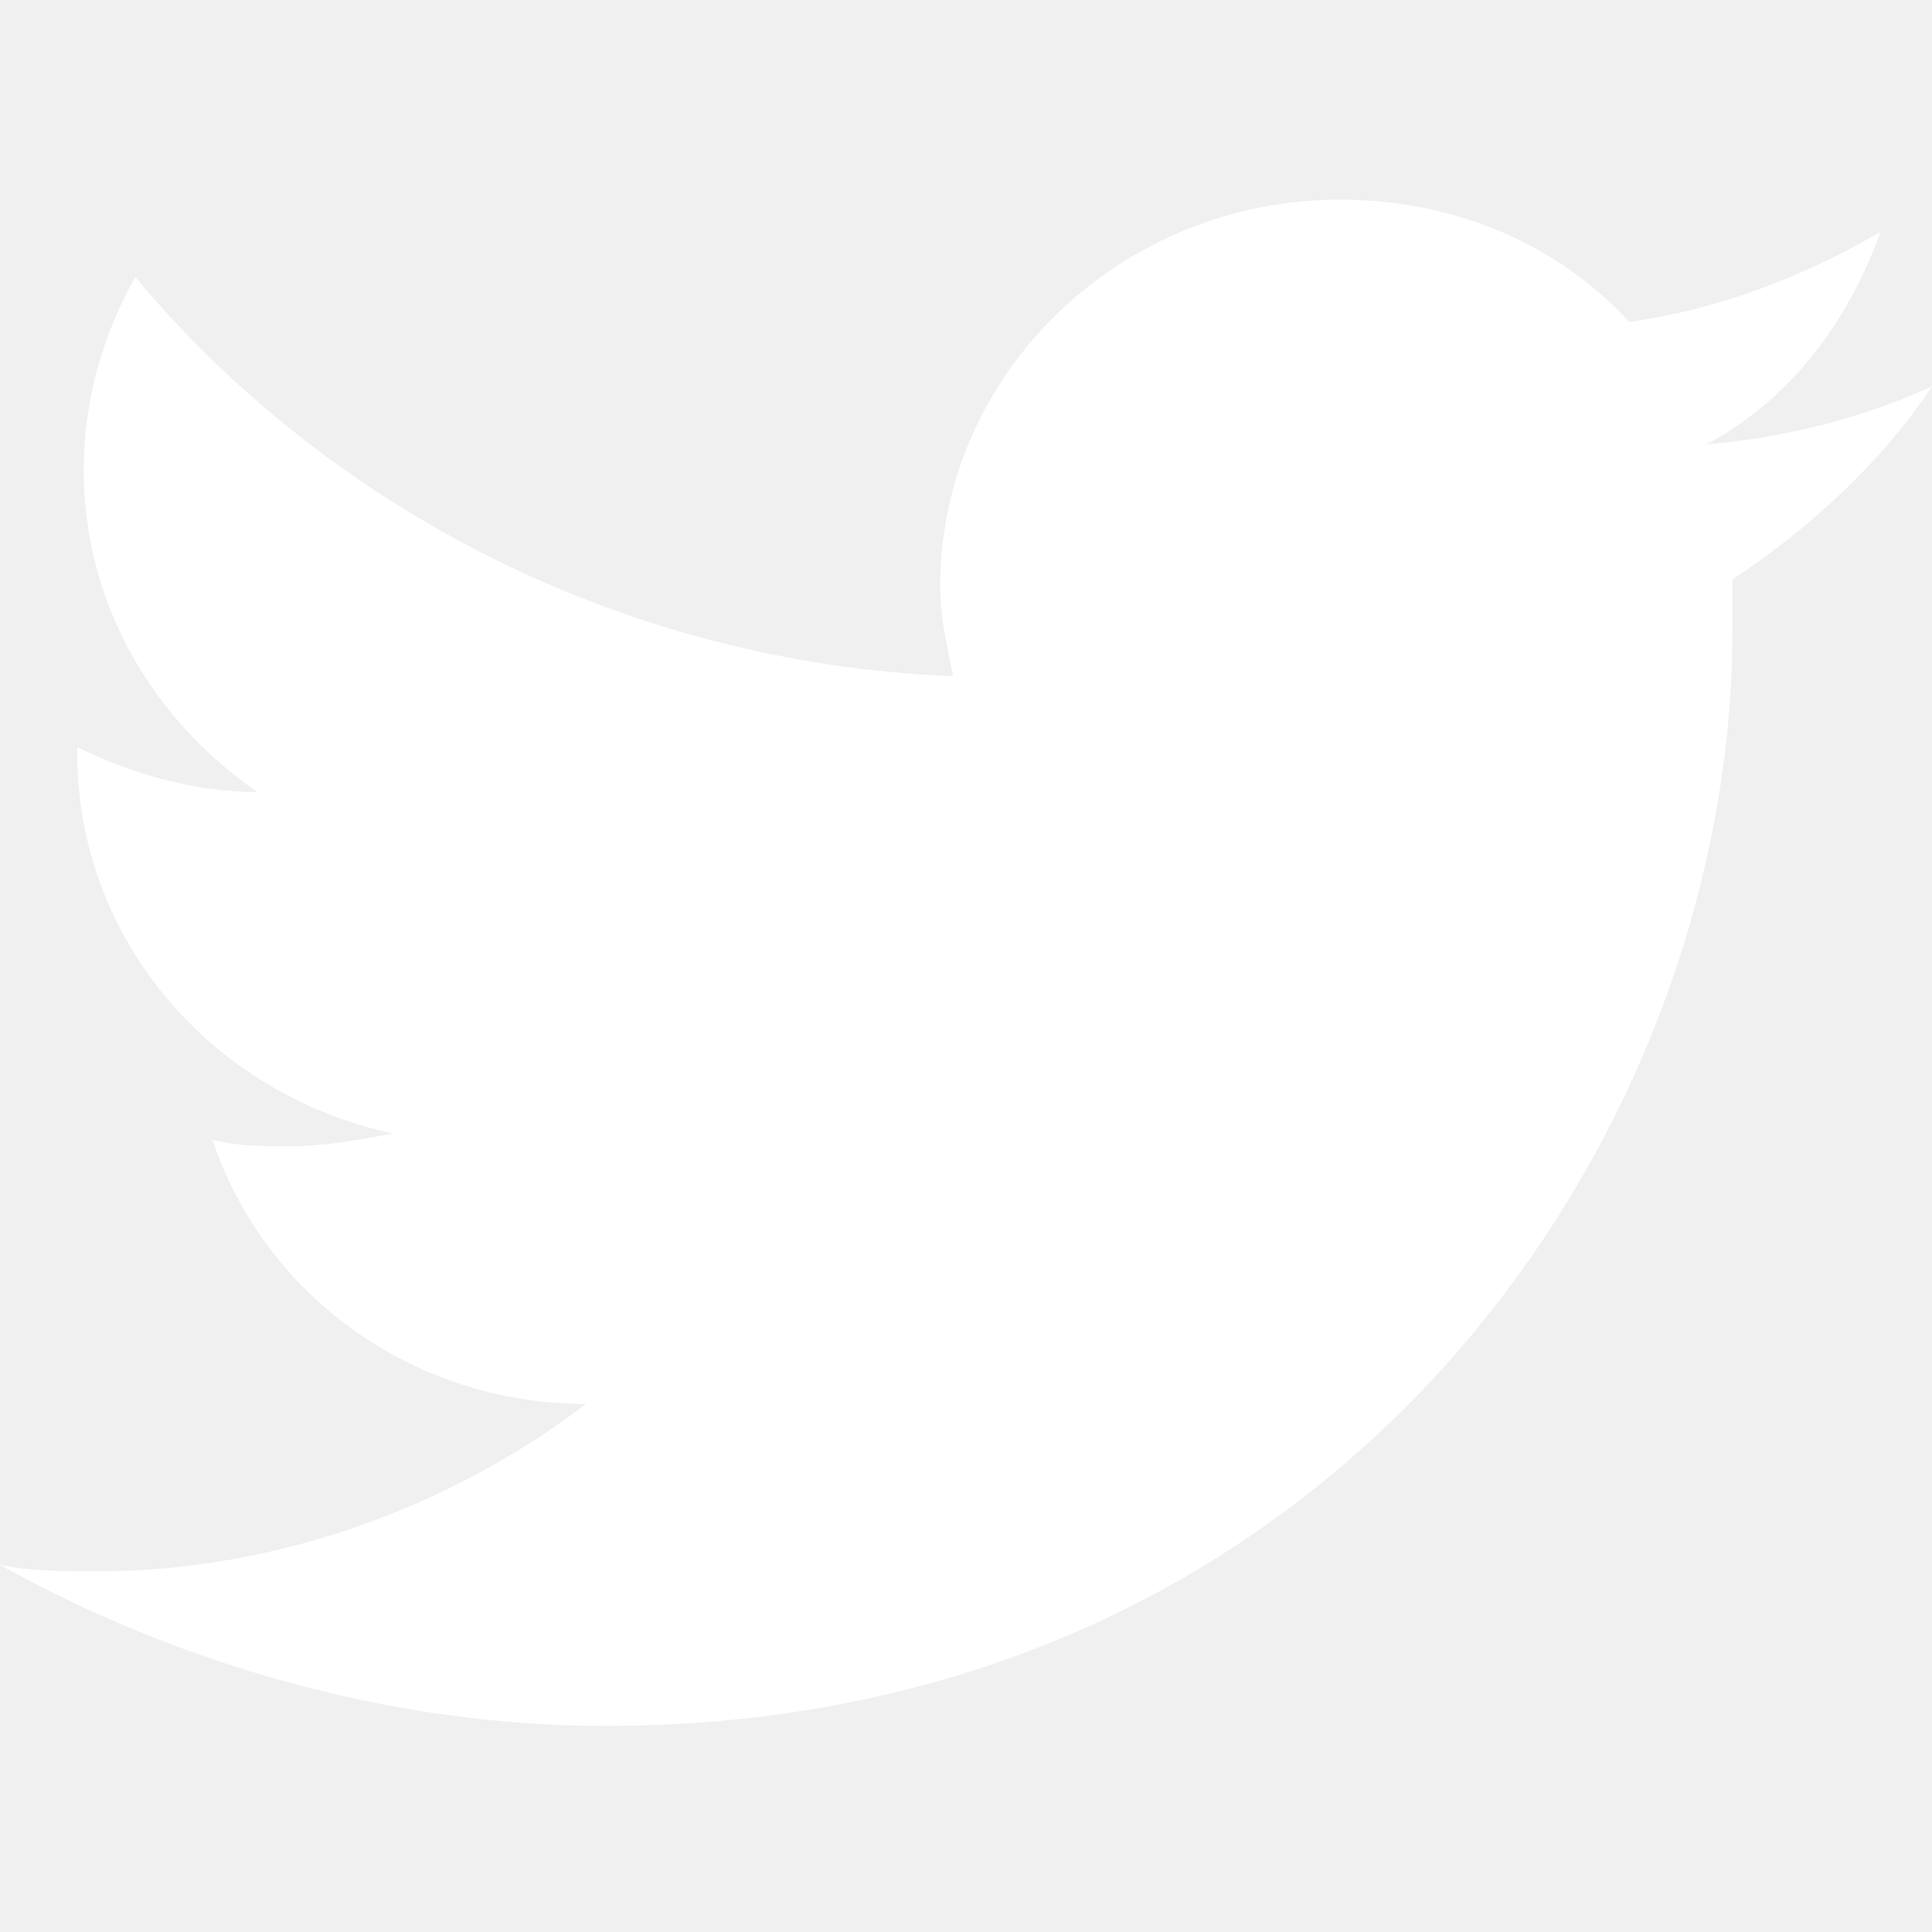
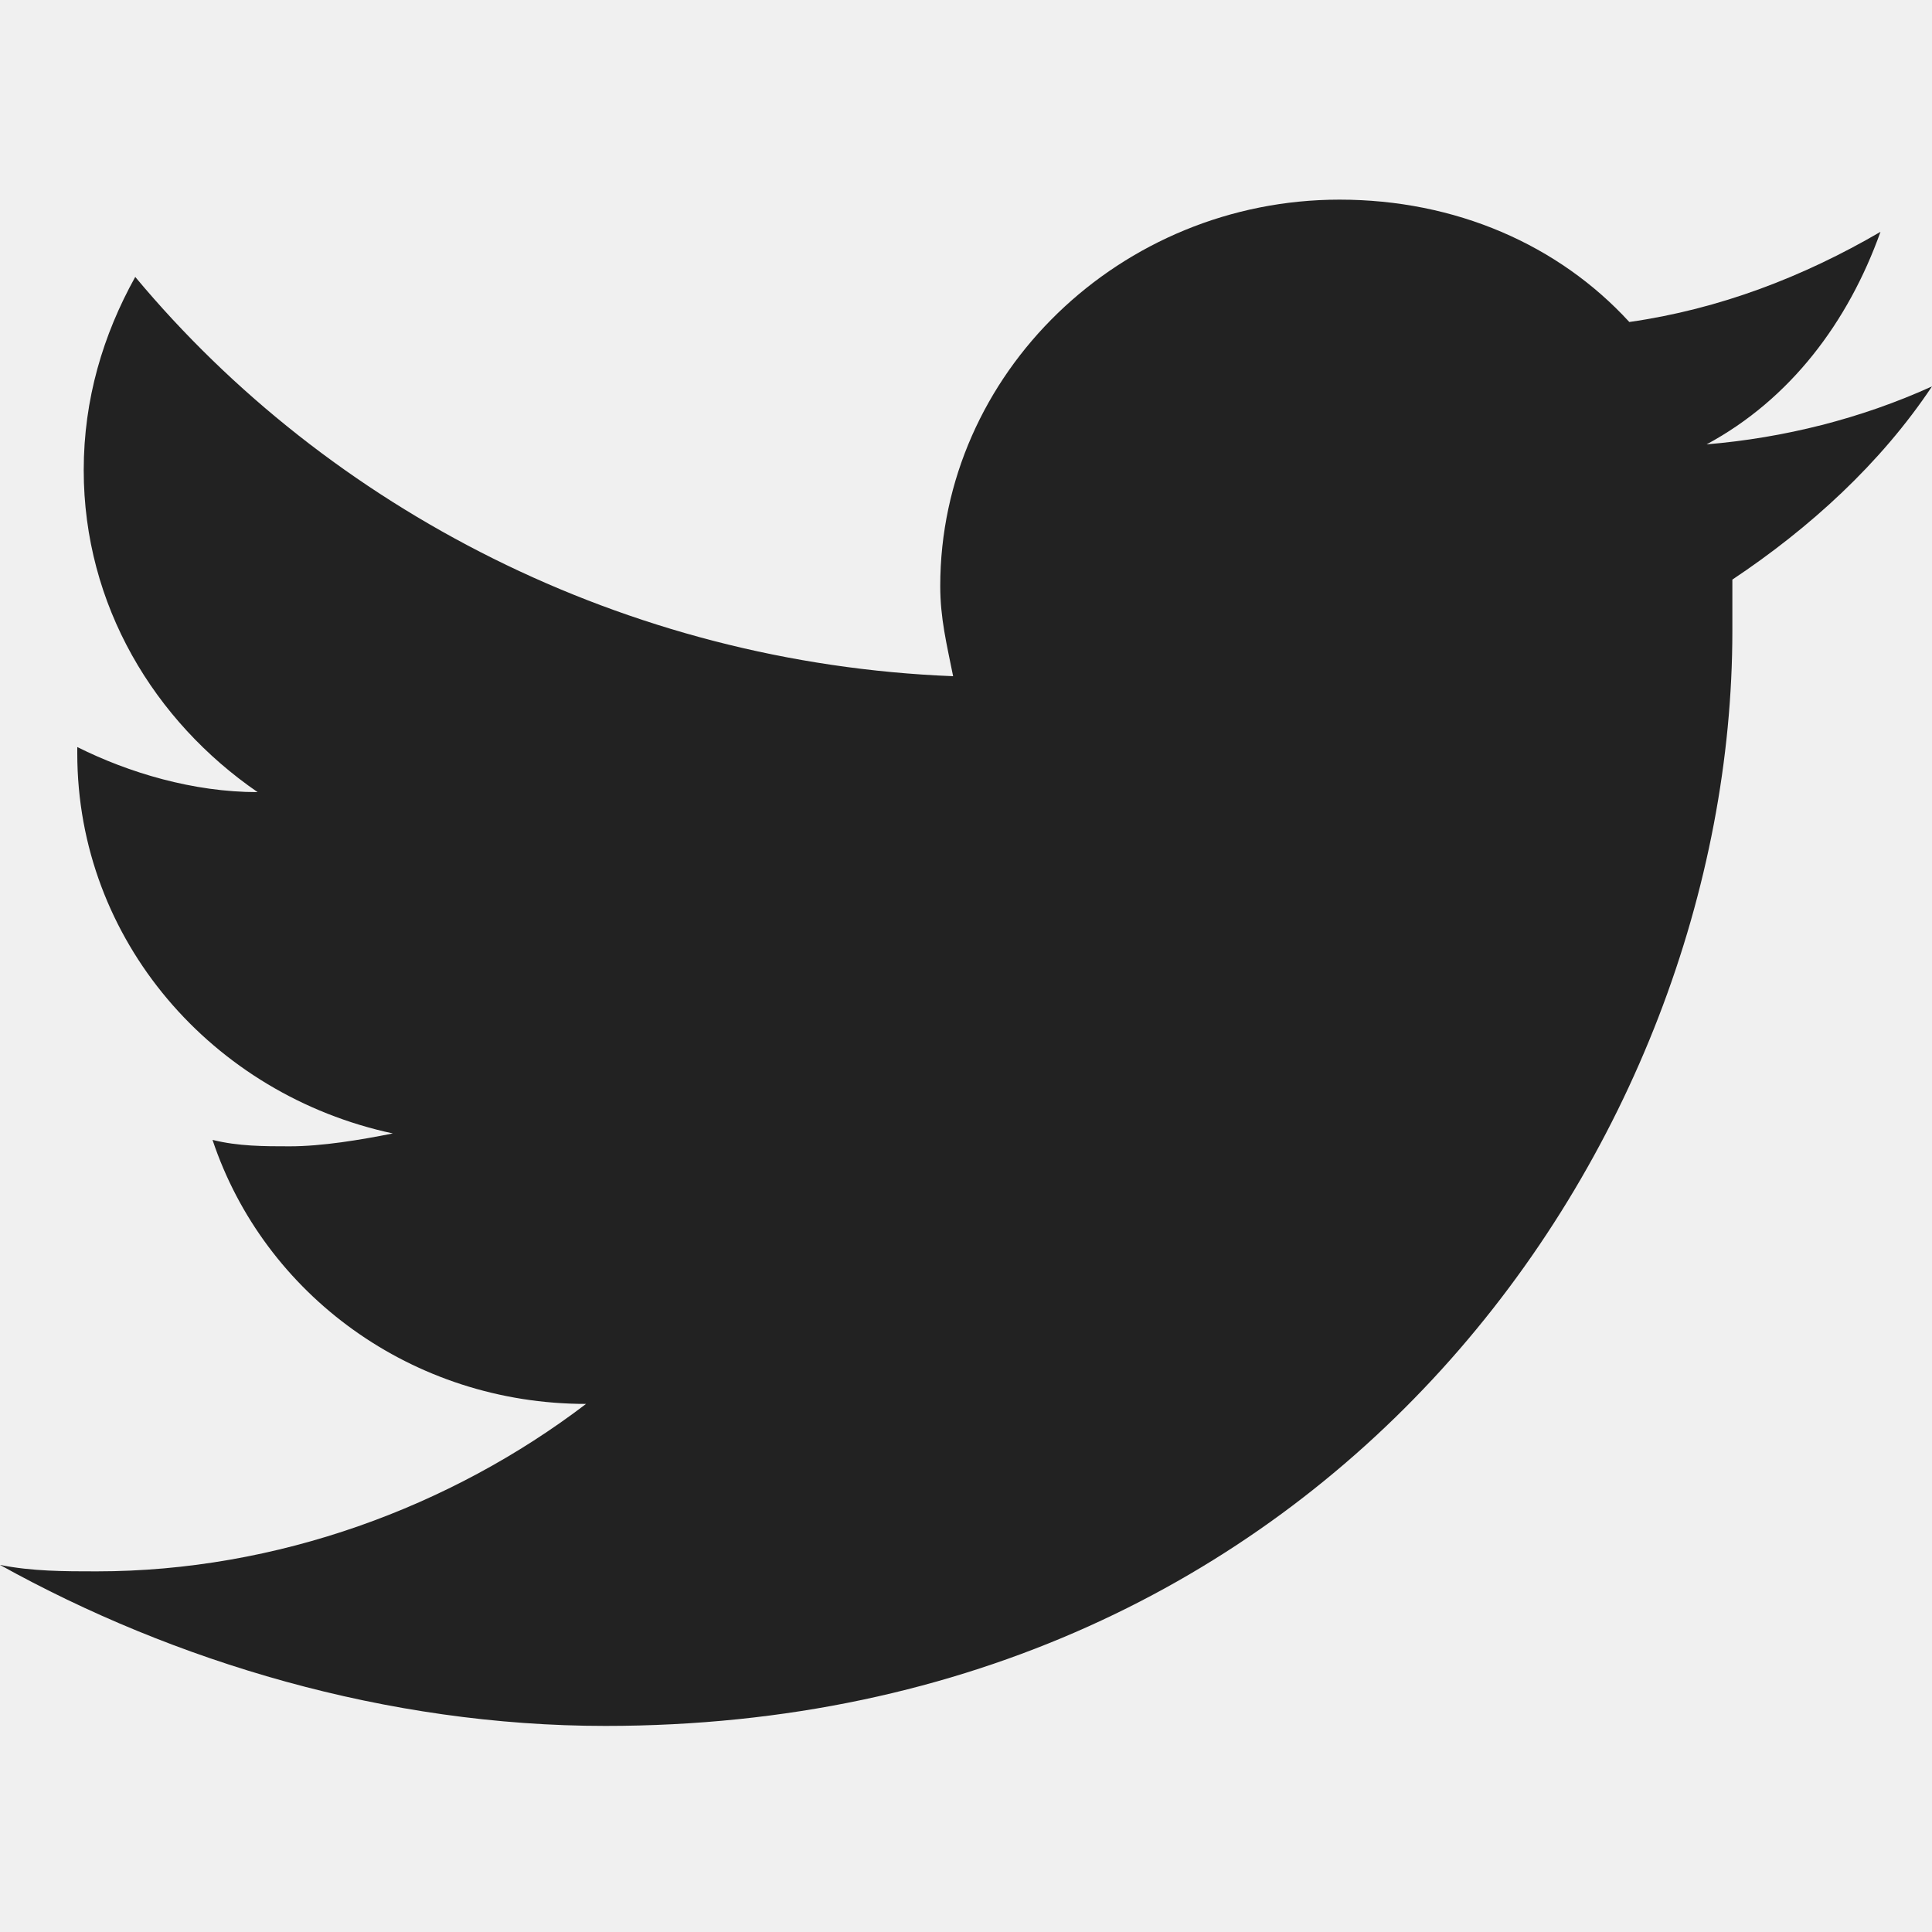
<svg xmlns="http://www.w3.org/2000/svg" version="1.1" id="Layer_1" x="0px" y="0px" viewBox="0 0 30 30" enable-background="new 0 0 30 30" xml:space="preserve">
-   <path id="twitter" fill="#FFFFFF" d="M9.4,26.8c11.3,0,17.5-9.1,17.5-17c0-0.3,0-0.5,0-0.8C28.1,8.2,29.2,7.2,30,6  c-1.1,0.5-2.3,0.8-3.5,0.9c1.3-0.7,2.2-1.9,2.7-3.3c-1.2,0.7-2.5,1.2-3.9,1.4c-1.1-1.2-2.7-1.9-4.5-1.9c-3.4,0-6.2,2.7-6.2,6  c0,0.5,0.1,0.9,0.2,1.4C9.7,10.3,5.1,7.9,2.1,4.3c-0.5,0.9-0.8,1.9-0.8,3c0,2.1,1.1,3.9,2.7,5c-1,0-2-0.3-2.8-0.7c0,0,0,0,0,0.1  c0,2.9,2.1,5.3,4.9,5.9c-0.5,0.1-1.1,0.2-1.6,0.2c-0.4,0-0.8,0-1.2-0.1c0.8,2.4,3.1,4.1,5.8,4.1c-2.1,1.6-4.8,2.6-7.6,2.6  c-0.5,0-1,0-1.5-0.1C2.7,25.8,6,26.8,9.4,26.8" />
+   <path id="twitter" fill="#222222" d="M9.4,26.8c11.3,0,17.5-9.1,17.5-17c0-0.3,0-0.5,0-0.8c1.2-0.8,2.3-1.8,3.1-3  c-1.1,0.5-2.3,0.8-3.5,0.9c1.3-0.7,2.2-1.9,2.7-3.3C28,4.3,26.7,4.8,25.3,5c-1.1-1.2-2.7-1.9-4.5-1.9c-3.4,0-6.2,2.7-6.2,6  c0,0.5,0.1,0.9,0.2,1.4C9.7,10.3,5.1,7.9,2.1,4.3c-0.5,0.9-0.8,1.9-0.8,3c0,2.1,1.1,3.9,2.7,5c-1,0-2-0.3-2.8-0.7c0,0,0,0,0,0.1  c0,2.9,2.1,5.3,4.9,5.9c-0.5,0.1-1.1,0.2-1.6,0.2c-0.4,0-0.8,0-1.2-0.1c0.8,2.4,3.1,4.1,5.8,4.1c-2.1,1.6-4.8,2.6-7.6,2.6  c-0.5,0-1,0-1.5-0.1C2.7,25.8,6,26.8,9.4,26.8" />
</svg>
